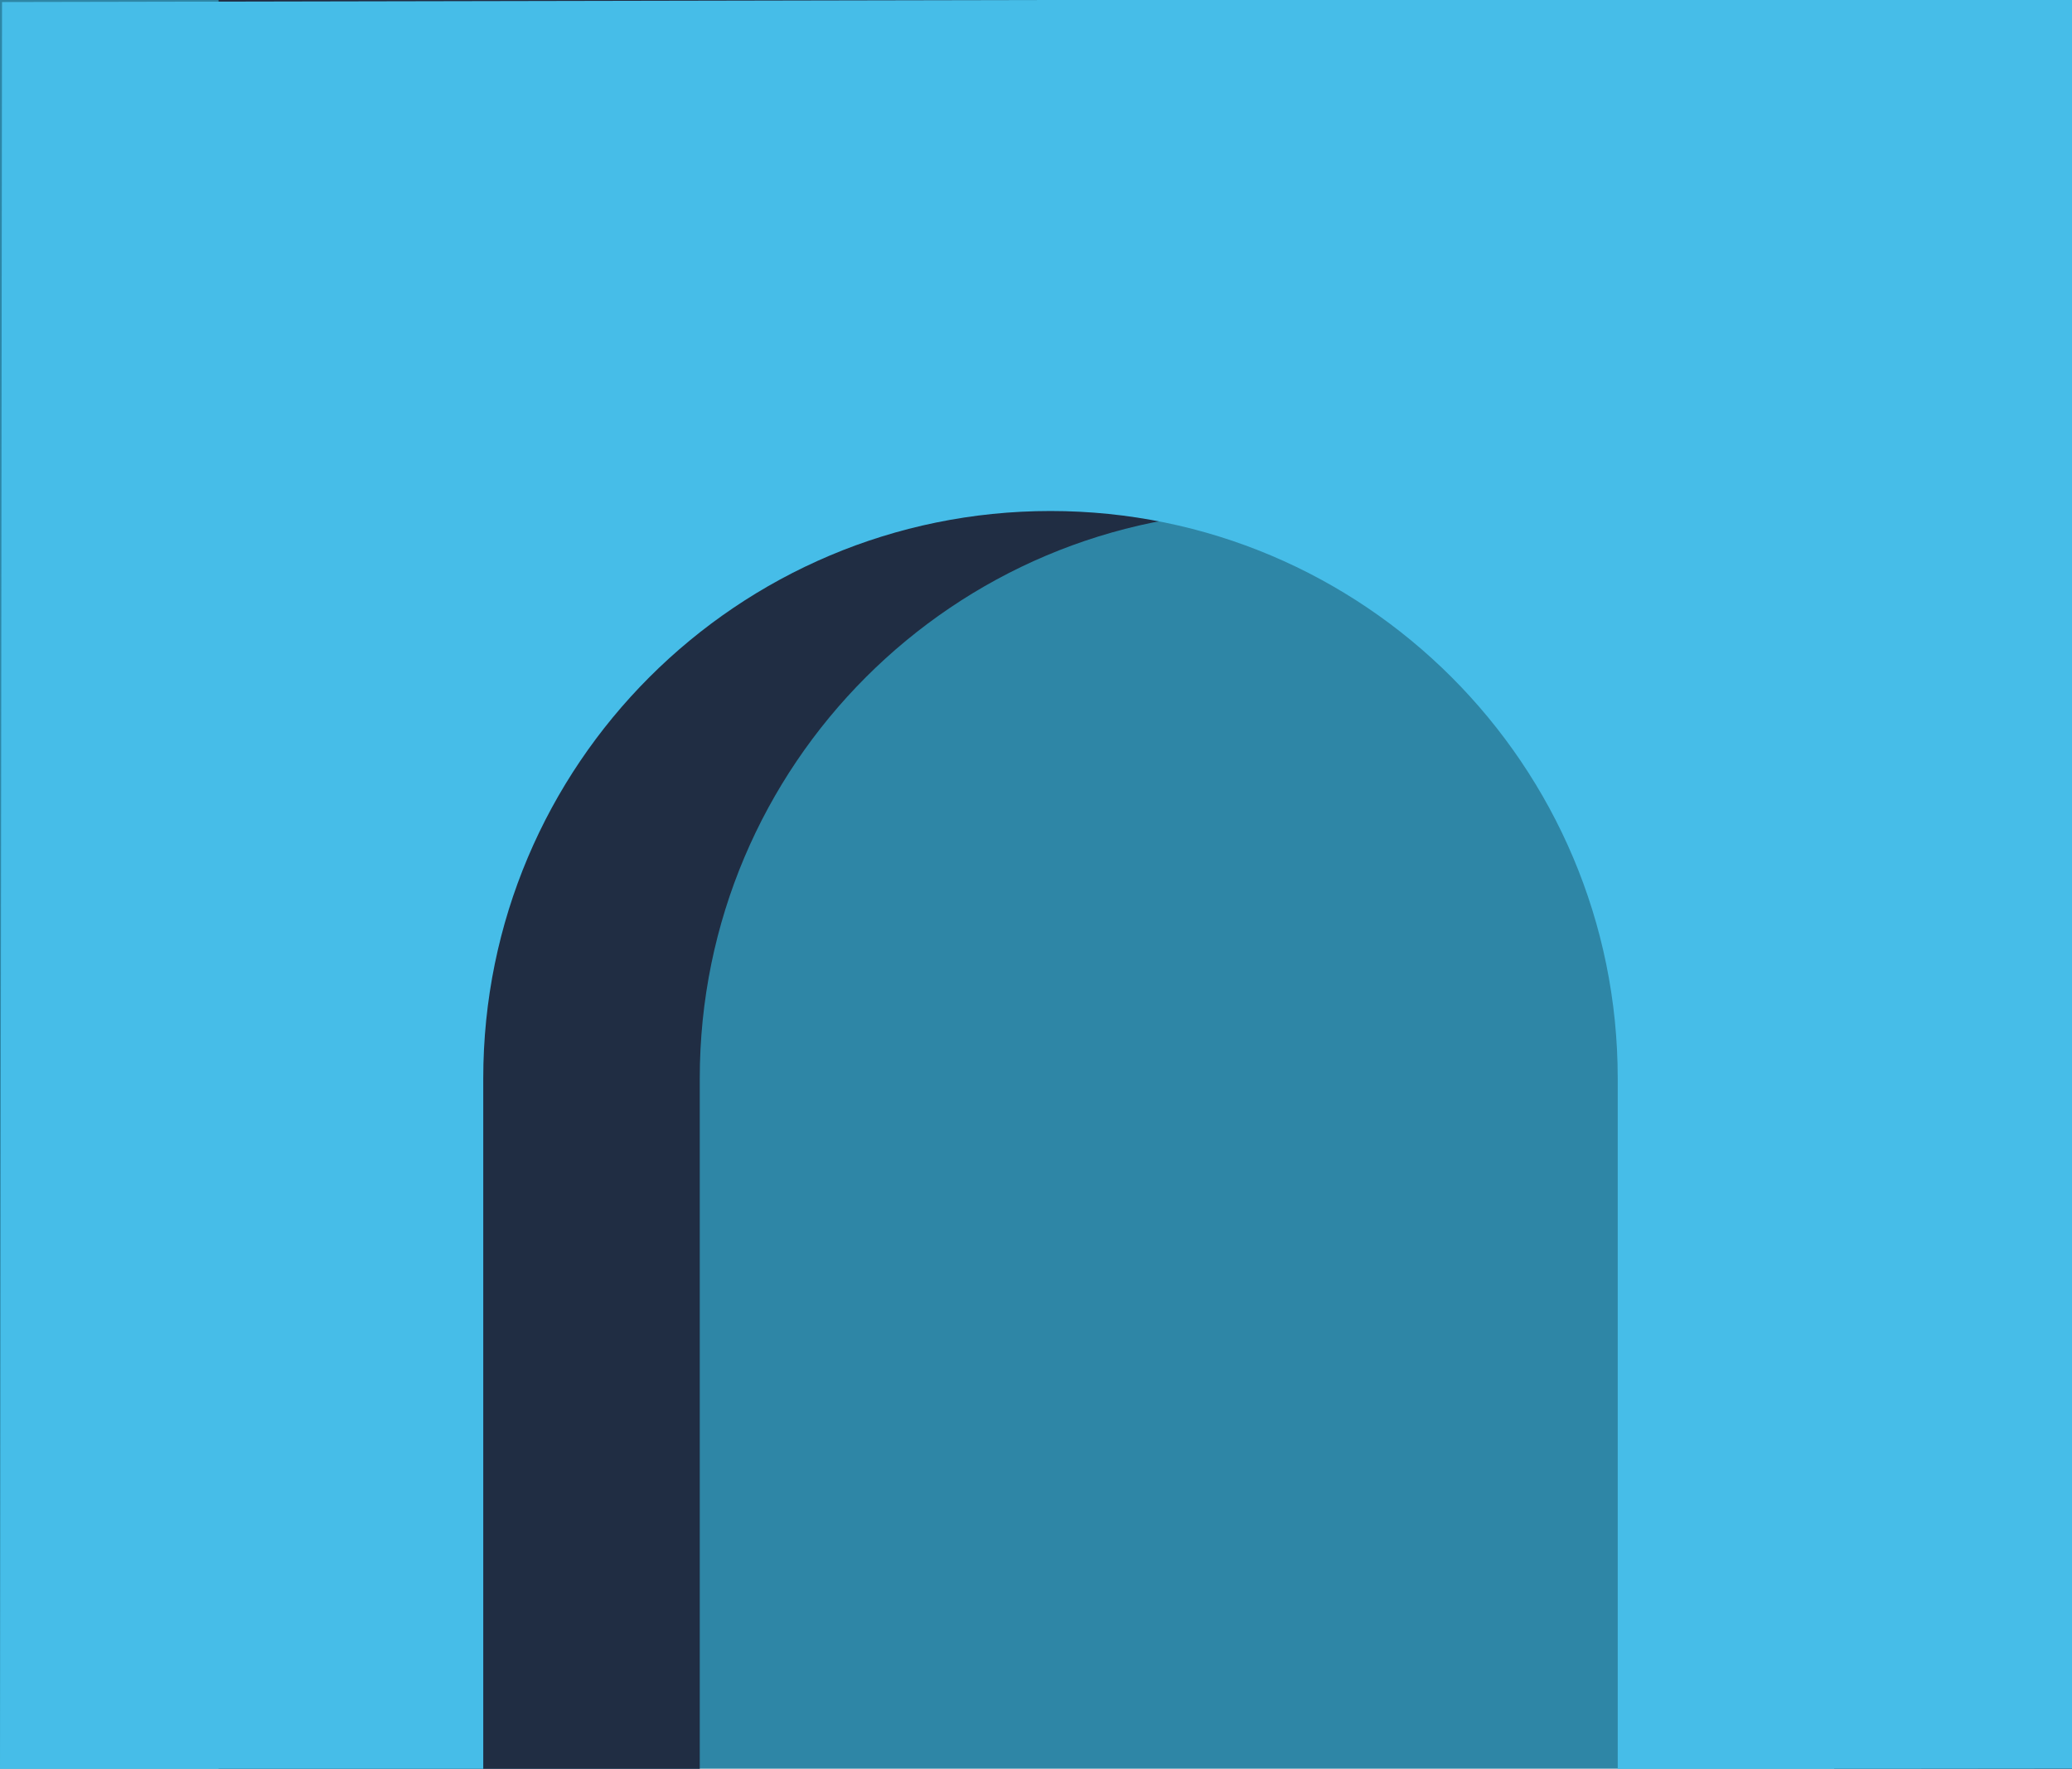
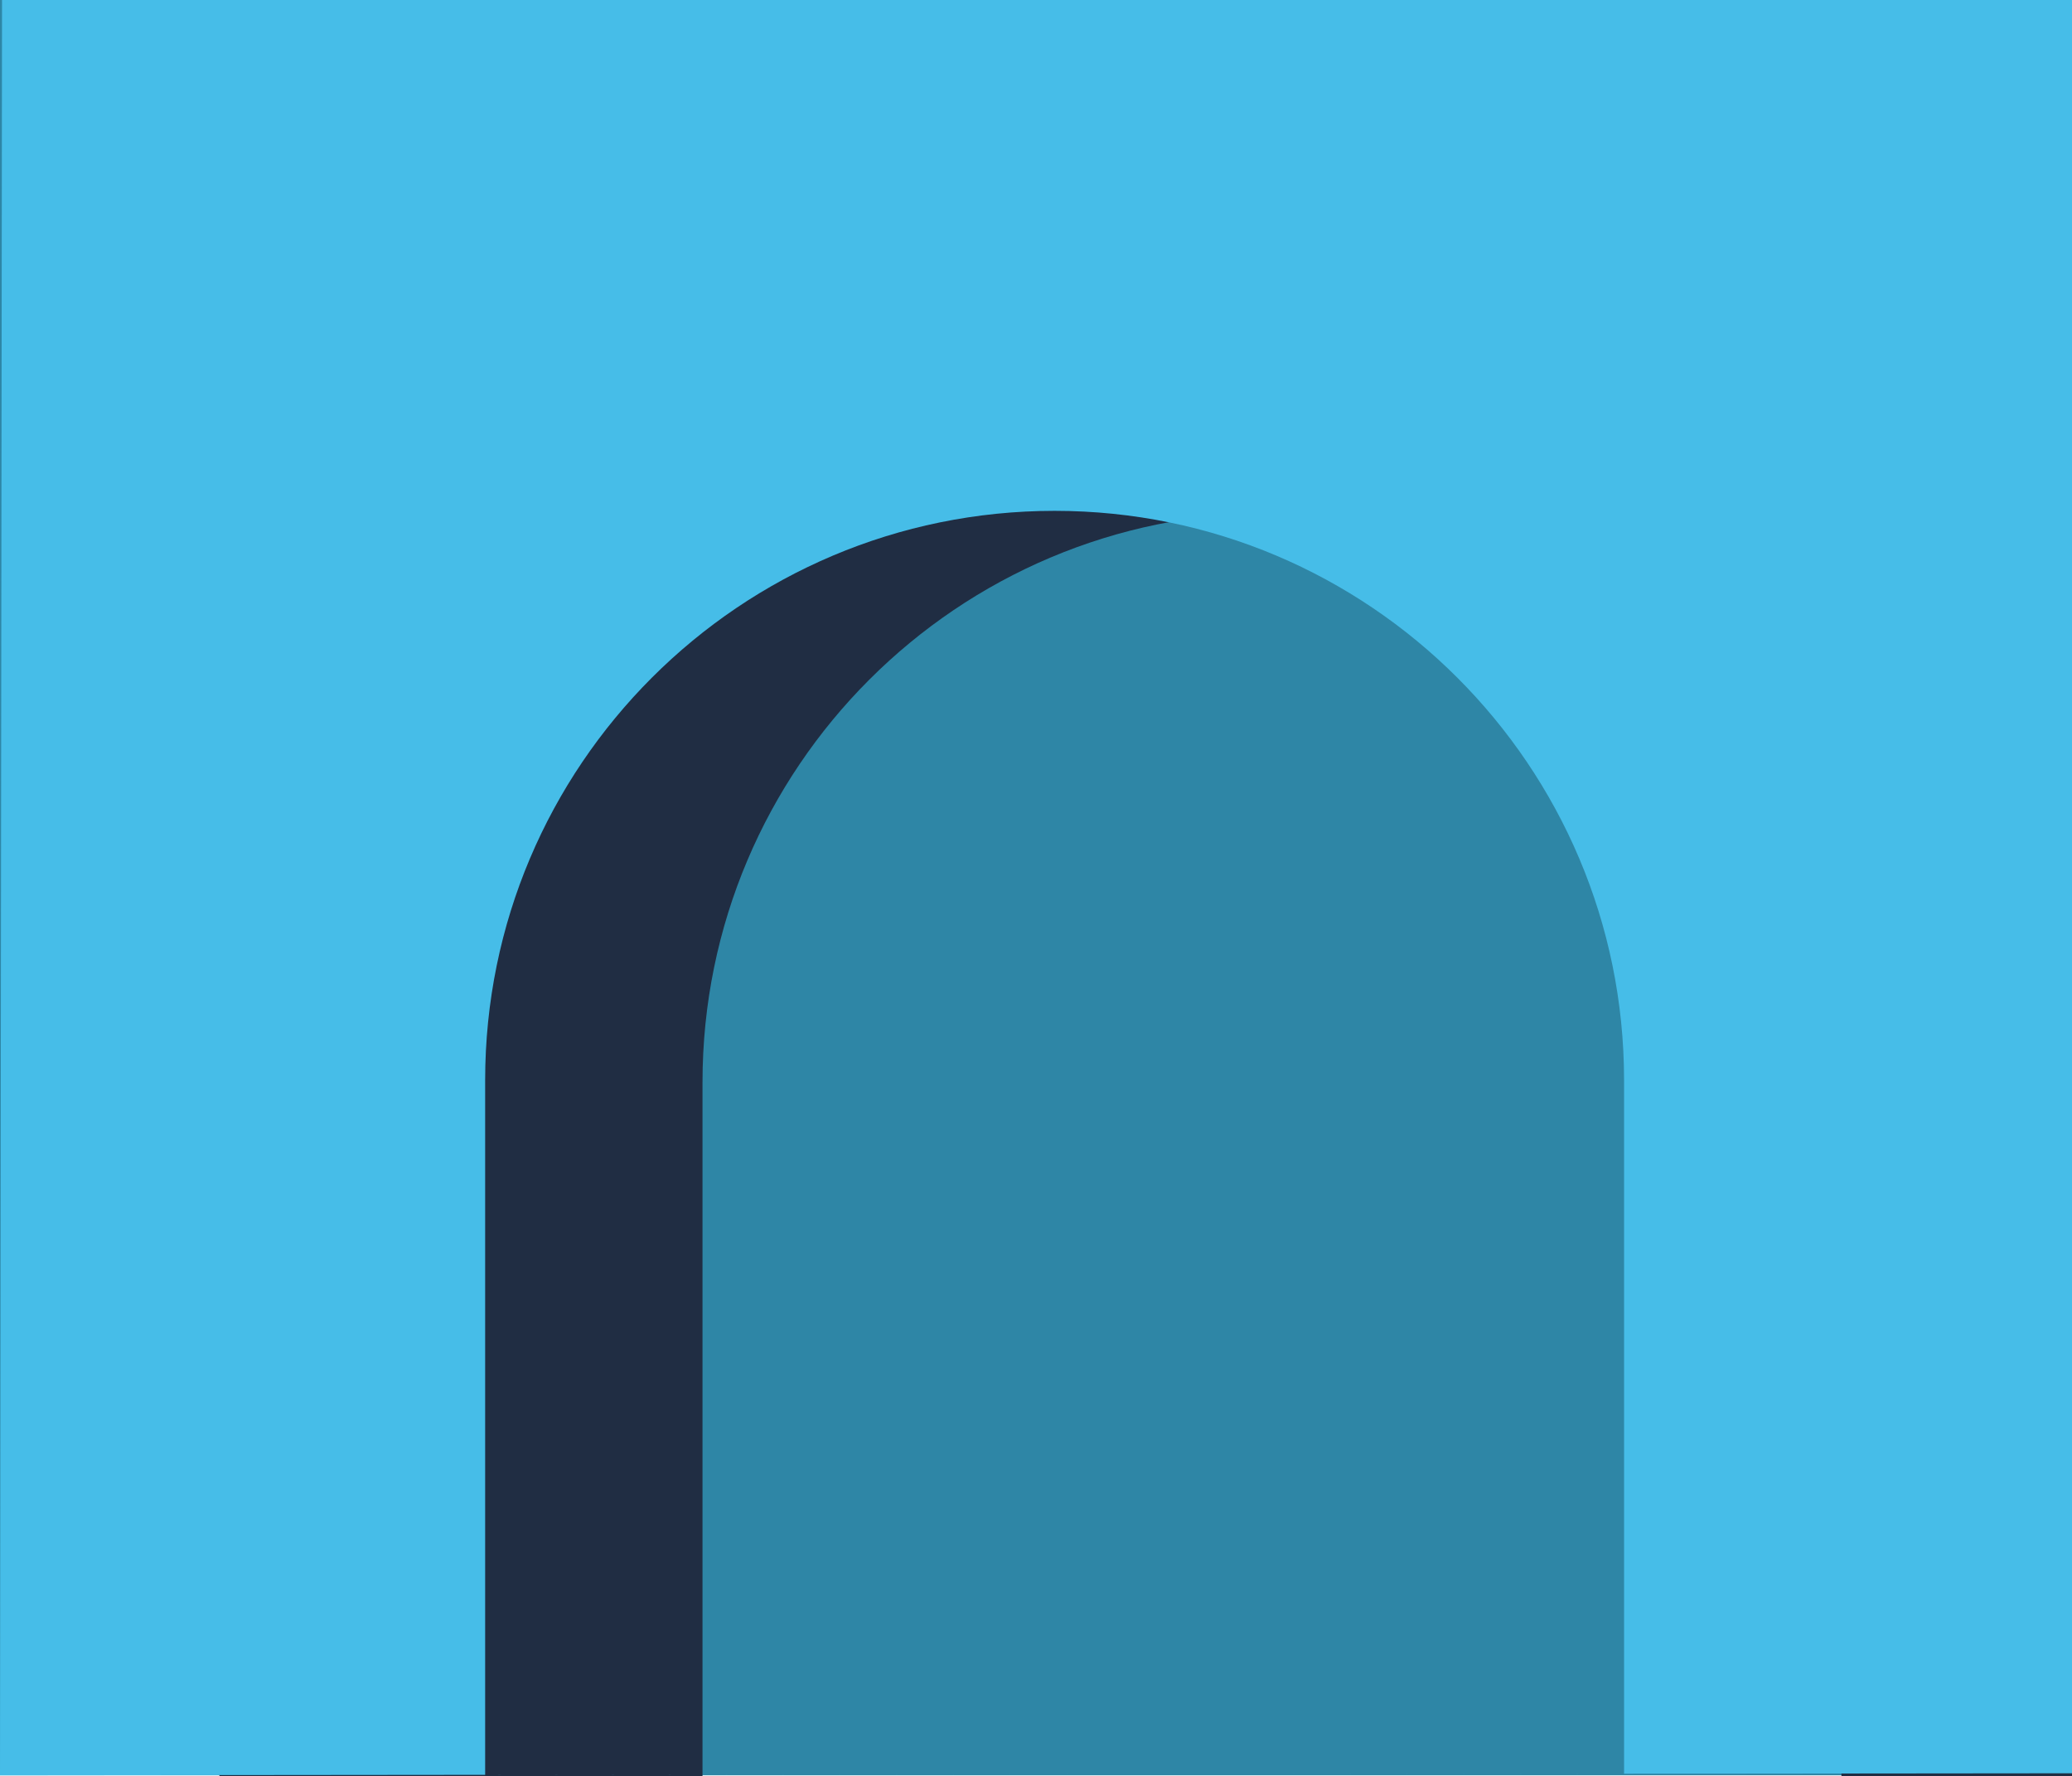
- <svg xmlns="http://www.w3.org/2000/svg" xmlns:xlink="http://www.w3.org/1999/xlink" width="512" height="437" viewBox="0 0 512 437" version="1.1">
-   <g id="Canvas" transform="translate(2638 -254)">
-     <g id="Bridge">
-       <mask id="mask0_alpha" mask-type="alpha">
-         <g id="Rectangle-12">
-           <use xlink:href="#path0_fill" transform="translate(-2638 254)" fill="#2E86A6" />
-         </g>
-       </mask>
-       <g id="Rectangle-12" mask="url(#mask0_alpha)">
-         <use xlink:href="#path0_fill" transform="translate(-2638 254)" fill="#2E86A6" />
-       </g>
-       <g id="Combined-Shape" mask="url(#mask0_alpha)">
-         <use xlink:href="#path1_fill" transform="translate(-2584 221)" fill="#202D43" />
-       </g>
-       <g id="Combined-Shape" mask="url(#mask0_alpha)">
-         <use xlink:href="#path2_fill" transform="translate(-2638 253.5)" fill="#46BDE8" />
-       </g>
-     </g>
-   </g>
+ <svg xmlns="http://www.w3.org/2000/svg" xmlns:xlink="http://www.w3.org/1999/xlink" width="510" height="437" viewBox="0 0 510 437">
+   <rect x="0" y="0" width="510" height="437" fill="#2E86A6" />
+   <use xlink:href="#b" transform="translate(54 -33)" fill="#202D43" />
+   <use xlink:href="#c" transform="translate(0 -1)" fill="#46BDE8" />
  <defs>
-     <path id="path0_fill" d="M 512 0L 0 0L 0 437L 512 437L 512 0Z" />
-     <path id="path1_fill" fill-rule="evenodd" d="M 118.914 299.405L 118.914 484.11L 399.246 484.11L 399.246 299.405C 399.246 222.004 336.492 159.247 259.08 159.247C 181.673 159.247 118.914 221.997 118.914 299.405ZM 512 0L 512 484.11L 0 484.11L 0 0L 512 0Z" />
-     <path id="path2_fill" fill-rule="evenodd" d="M 119.414 266.905L 119.414 437.883L 399.746 437.61L 399.746 266.905C 399.746 189.504 336.992 126.747 259.58 126.747C 182.173 126.747 119.414 189.497 119.414 266.905ZM 512 0L 512 437.5L 0 438L 0.5 1L 512 0Z" />
+     <path id="b" fill-rule="evenodd" d="M118.914 299.405V484.11h280.332V299.405c0-77.401-62.754-140.158-140.166-140.158-77.407 0-140.166 62.75-140.166 140.158zM512 0v484.11H0V0h512z" />
+     <path id="c" fill-rule="evenodd" d="M119.414 266.905v170.978l280.332-.273V266.905c0-77.401-62.754-140.158-140.166-140.158-77.407 0-140.166 62.75-140.166 140.158zM512 0v437.5L0 438 .5 1 512 0z" />
  </defs>
</svg>
